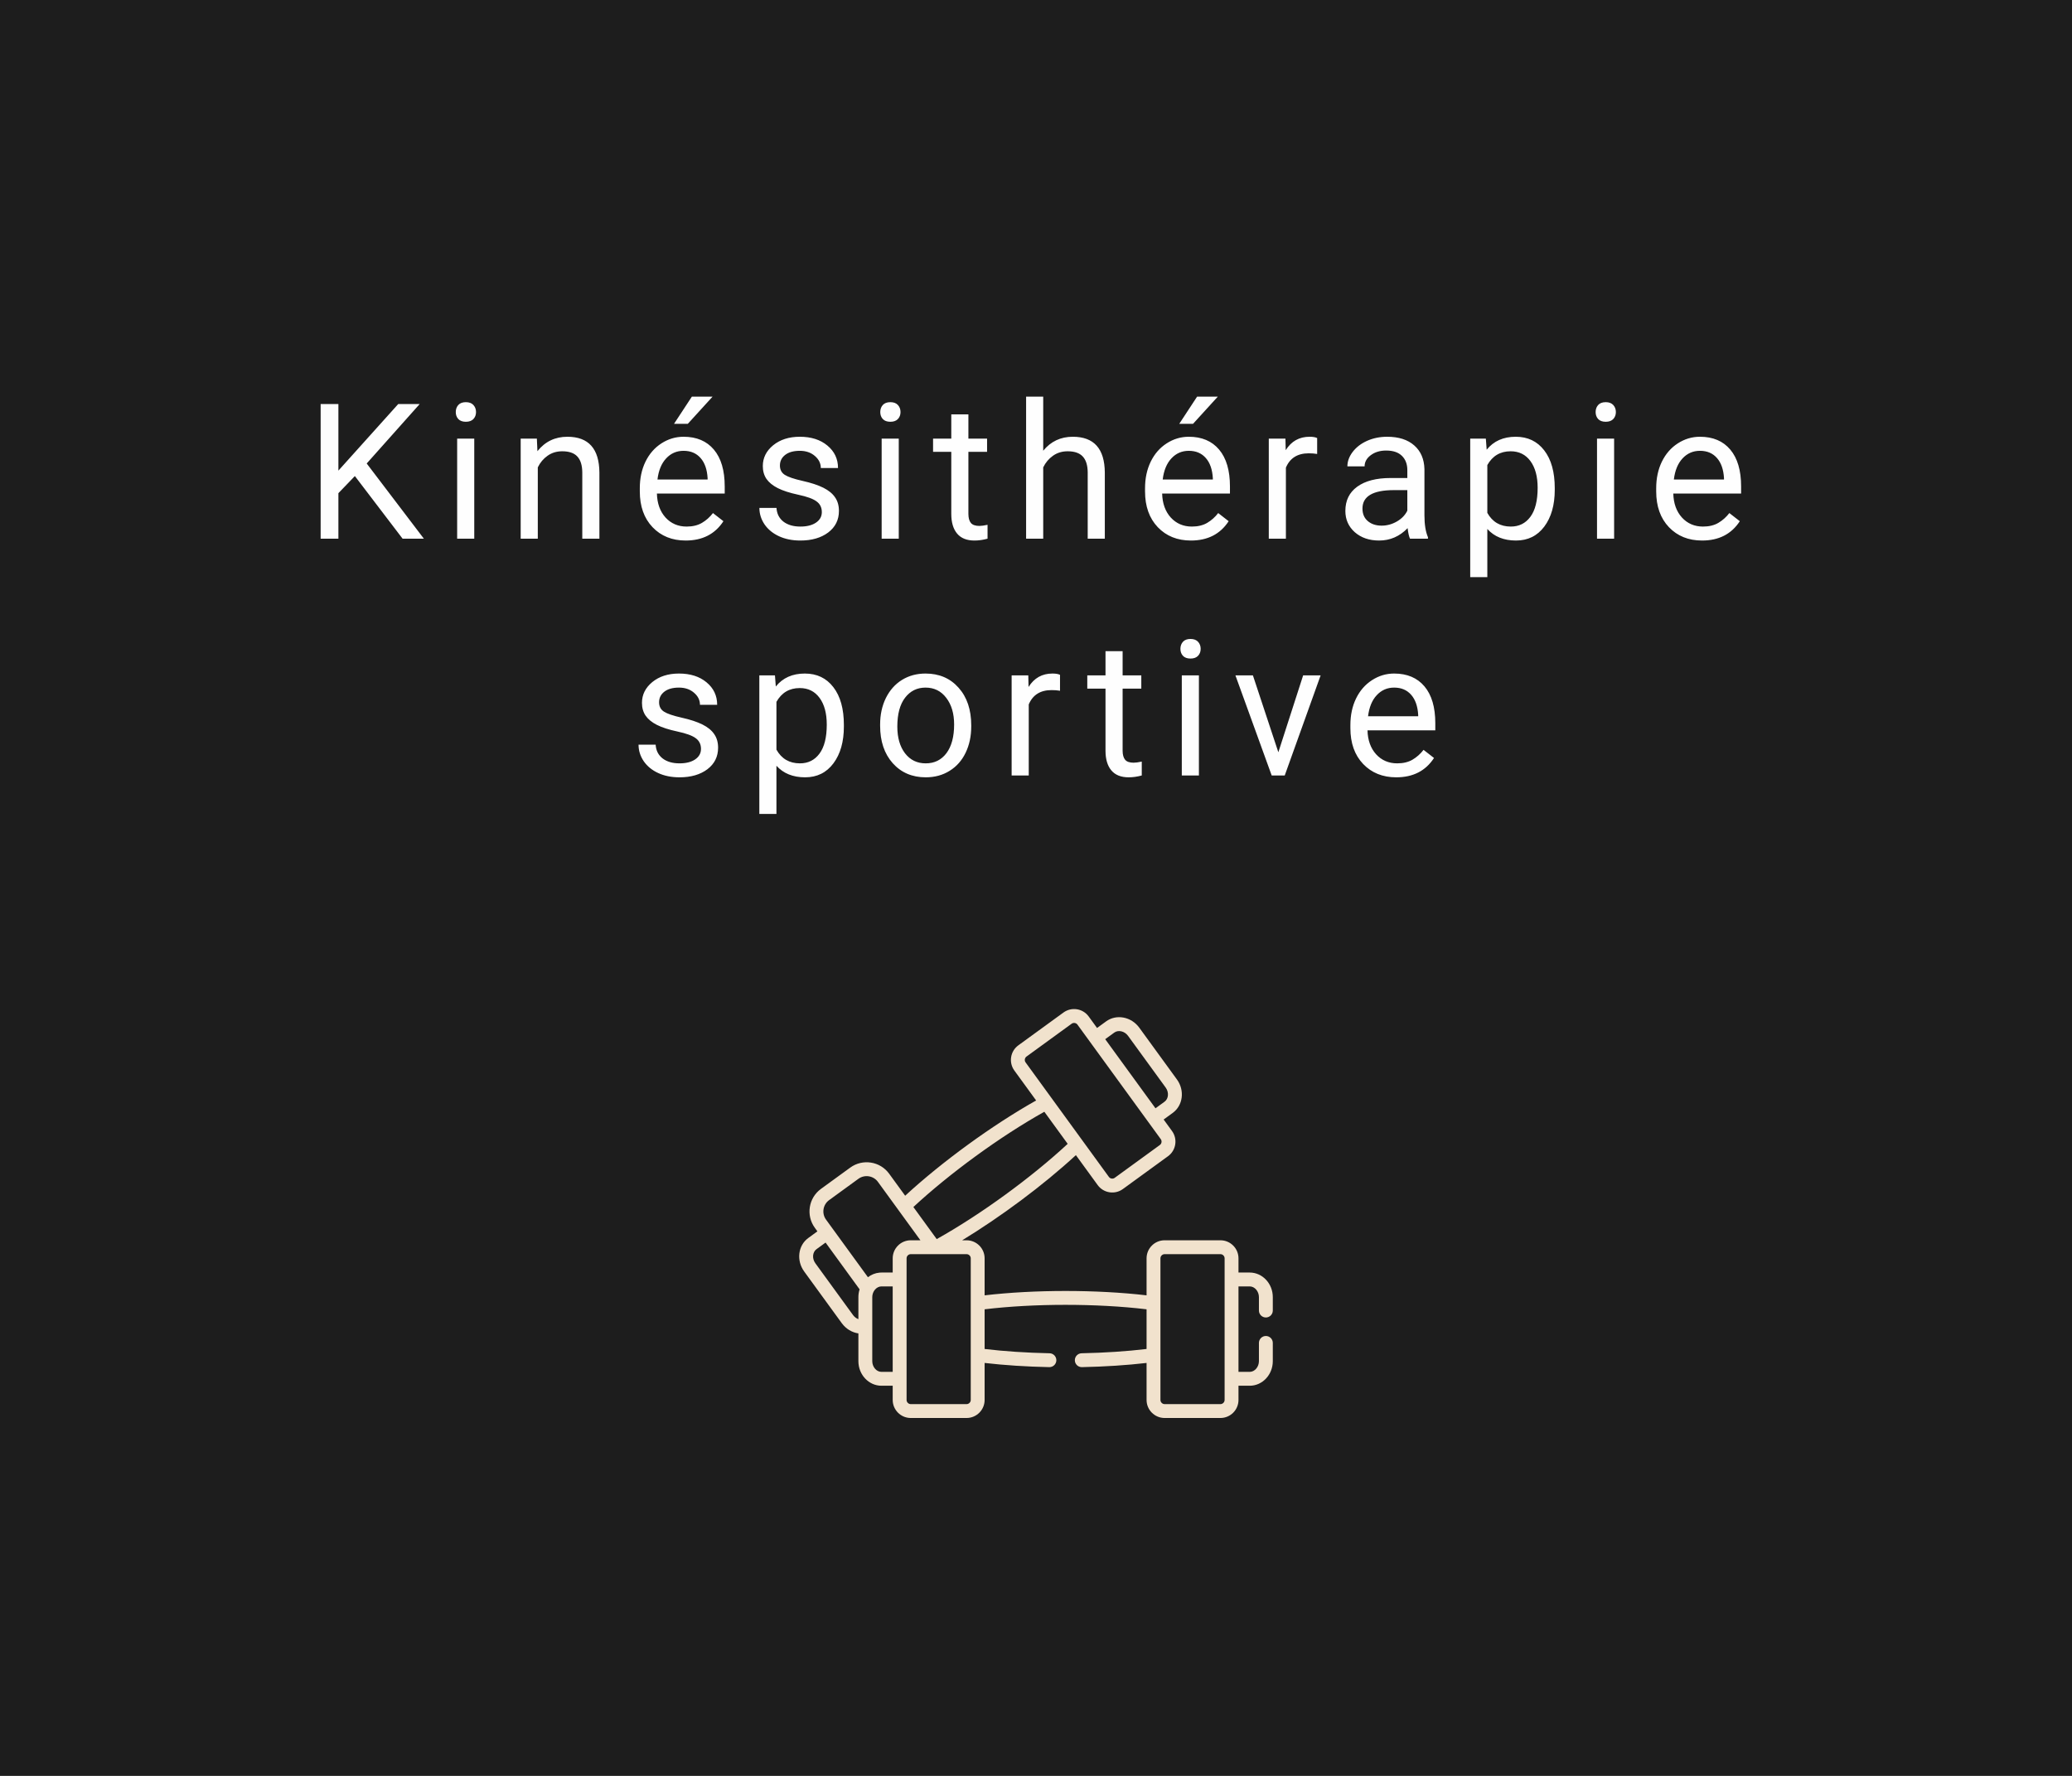
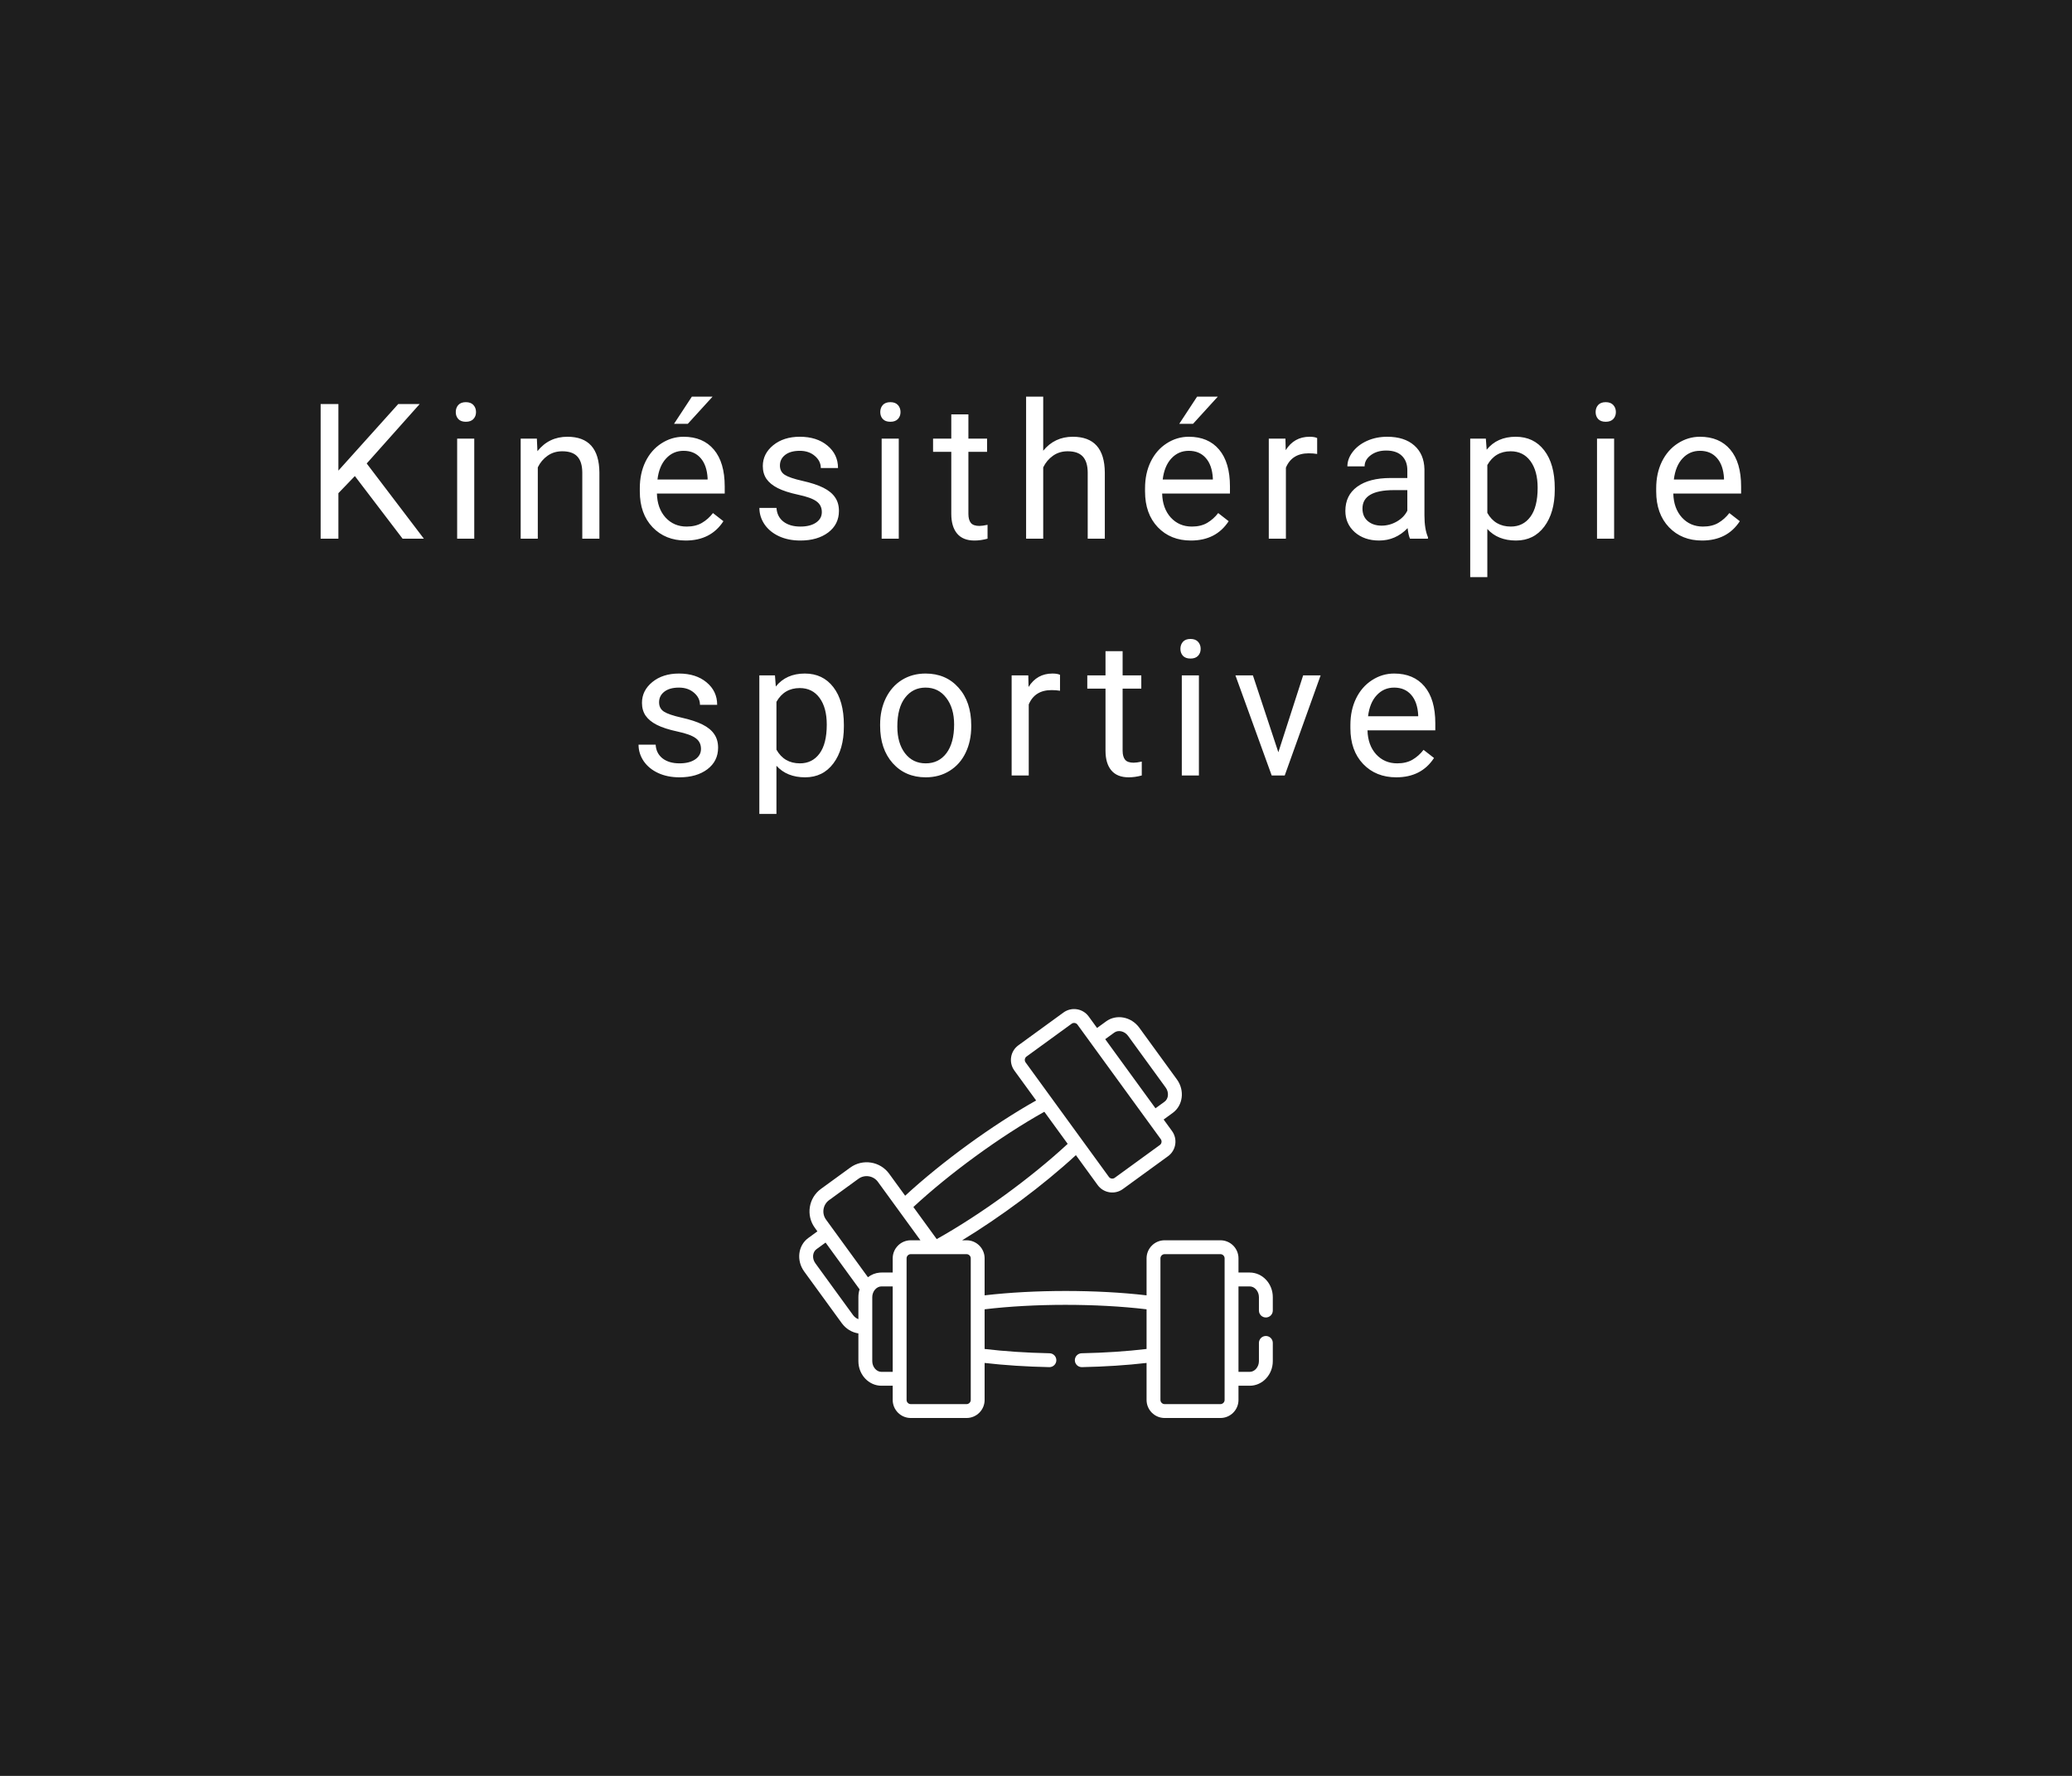
<svg xmlns="http://www.w3.org/2000/svg" width="700" height="600" viewBox="0 0 700 600" fill="none">
  <rect width="700" height="600" fill="#191919" />
  <path d="M119.887 160.844L114.325 166.625V182H108.325V136.5H114.325V159L134.544 136.5H141.794L123.887 156.594L143.2 182H136.012L119.887 160.844ZM160.225 182H154.444V148.188H160.225V182ZM153.975 139.219C153.975 138.281 154.256 137.49 154.819 136.844C155.402 136.198 156.256 135.875 157.381 135.875C158.506 135.875 159.36 136.198 159.944 136.844C160.527 137.49 160.819 138.281 160.819 139.219C160.819 140.156 160.527 140.938 159.944 141.562C159.36 142.188 158.506 142.5 157.381 142.5C156.256 142.5 155.402 142.188 154.819 141.562C154.256 140.938 153.975 140.156 153.975 139.219ZM181.375 148.188L181.562 152.438C184.146 149.188 187.521 147.562 191.688 147.562C198.833 147.562 202.438 151.594 202.5 159.656V182H196.719V159.625C196.698 157.188 196.135 155.385 195.031 154.219C193.948 153.052 192.25 152.469 189.938 152.469C188.062 152.469 186.417 152.969 185 153.969C183.583 154.969 182.479 156.281 181.688 157.906V182H175.906V148.188H181.375ZM231.65 182.625C227.067 182.625 223.337 181.125 220.462 178.125C217.587 175.104 216.15 171.073 216.15 166.031V164.969C216.15 161.615 216.785 158.625 218.056 156C219.348 153.354 221.14 151.292 223.431 149.812C225.744 148.312 228.244 147.562 230.931 147.562C235.327 147.562 238.744 149.01 241.181 151.906C243.619 154.802 244.837 158.948 244.837 164.344V166.75H221.931C222.015 170.083 222.983 172.781 224.837 174.844C226.712 176.885 229.087 177.906 231.962 177.906C234.004 177.906 235.733 177.49 237.15 176.656C238.567 175.823 239.806 174.719 240.869 173.344L244.4 176.094C241.567 180.448 237.317 182.625 231.65 182.625ZM230.931 152.312C228.598 152.312 226.64 153.167 225.056 154.875C223.473 156.562 222.494 158.938 222.119 162H239.056V161.562C238.89 158.625 238.098 156.354 236.681 154.75C235.265 153.125 233.348 152.312 230.931 152.312ZM233.744 134H240.744L232.369 143.188H227.712L233.744 134ZM277.644 173.031C277.644 171.469 277.05 170.26 275.863 169.406C274.696 168.531 272.644 167.781 269.706 167.156C266.79 166.531 264.467 165.781 262.738 164.906C261.029 164.031 259.758 162.99 258.925 161.781C258.113 160.573 257.706 159.135 257.706 157.469C257.706 154.698 258.873 152.354 261.206 150.438C263.56 148.521 266.56 147.562 270.206 147.562C274.04 147.562 277.144 148.552 279.519 150.531C281.915 152.51 283.113 155.042 283.113 158.125H277.3C277.3 156.542 276.623 155.177 275.269 154.031C273.935 152.885 272.248 152.312 270.206 152.312C268.102 152.312 266.456 152.771 265.269 153.688C264.081 154.604 263.488 155.802 263.488 157.281C263.488 158.677 264.04 159.729 265.144 160.438C266.248 161.146 268.238 161.823 271.113 162.469C274.008 163.115 276.352 163.885 278.144 164.781C279.935 165.677 281.258 166.76 282.113 168.031C282.988 169.281 283.425 170.812 283.425 172.625C283.425 175.646 282.217 178.073 279.8 179.906C277.383 181.719 274.248 182.625 270.394 182.625C267.685 182.625 265.29 182.146 263.206 181.188C261.123 180.229 259.488 178.896 258.3 177.188C257.133 175.458 256.55 173.594 256.55 171.594H262.331C262.435 173.531 263.206 175.073 264.644 176.219C266.102 177.344 268.019 177.906 270.394 177.906C272.581 177.906 274.331 177.469 275.644 176.594C276.977 175.698 277.644 174.51 277.644 173.031ZM303.637 182H297.856V148.188H303.637V182ZM297.387 139.219C297.387 138.281 297.669 137.49 298.231 136.844C298.815 136.198 299.669 135.875 300.794 135.875C301.919 135.875 302.773 136.198 303.356 136.844C303.94 137.49 304.231 138.281 304.231 139.219C304.231 140.156 303.94 140.938 303.356 141.562C302.773 142.188 301.919 142.5 300.794 142.5C299.669 142.5 298.815 142.188 298.231 141.562C297.669 140.938 297.387 140.156 297.387 139.219ZM327.162 140V148.188H333.475V152.656H327.162V173.625C327.162 174.979 327.444 176 328.006 176.688C328.569 177.354 329.527 177.688 330.881 177.688C331.548 177.688 332.465 177.562 333.631 177.312V182C332.11 182.417 330.631 182.625 329.194 182.625C326.61 182.625 324.662 181.844 323.35 180.281C322.037 178.719 321.381 176.5 321.381 173.625V152.656H315.225V148.188H321.381V140H327.162ZM352.438 152.281C355 149.135 358.333 147.562 362.438 147.562C369.583 147.562 373.188 151.594 373.25 159.656V182H367.469V159.625C367.448 157.188 366.885 155.385 365.781 154.219C364.698 153.052 363 152.469 360.688 152.469C358.812 152.469 357.167 152.969 355.75 153.969C354.333 154.969 353.229 156.281 352.438 157.906V182H346.656V134H352.438V152.281ZM402.338 182.625C397.754 182.625 394.025 181.125 391.15 178.125C388.275 175.104 386.838 171.073 386.838 166.031V164.969C386.838 161.615 387.473 158.625 388.744 156C390.035 153.354 391.827 151.292 394.119 149.812C396.431 148.312 398.931 147.562 401.619 147.562C406.015 147.562 409.431 149.01 411.869 151.906C414.306 154.802 415.525 158.948 415.525 164.344V166.75H392.619C392.702 170.083 393.671 172.781 395.525 174.844C397.4 176.885 399.775 177.906 402.65 177.906C404.692 177.906 406.421 177.49 407.838 176.656C409.254 175.823 410.494 174.719 411.556 173.344L415.088 176.094C412.254 180.448 408.004 182.625 402.338 182.625ZM401.619 152.312C399.285 152.312 397.327 153.167 395.744 154.875C394.16 156.562 393.181 158.938 392.806 162H409.744V161.562C409.577 158.625 408.785 156.354 407.369 154.75C405.952 153.125 404.035 152.312 401.619 152.312ZM404.431 134H411.431L403.056 143.188H398.4L404.431 134ZM444.987 153.375C444.112 153.229 443.165 153.156 442.144 153.156C438.352 153.156 435.779 154.771 434.425 158V182H428.644V148.188H434.269L434.362 152.094C436.258 149.073 438.946 147.562 442.425 147.562C443.55 147.562 444.404 147.708 444.987 148V153.375ZM476.356 182C476.023 181.333 475.752 180.146 475.544 178.438C472.856 181.229 469.648 182.625 465.919 182.625C462.585 182.625 459.846 181.688 457.7 179.812C455.575 177.917 454.513 175.521 454.513 172.625C454.513 169.104 455.846 166.375 458.513 164.438C461.2 162.479 464.971 161.5 469.825 161.5H475.45V158.844C475.45 156.823 474.846 155.219 473.638 154.031C472.429 152.823 470.648 152.219 468.294 152.219C466.231 152.219 464.502 152.74 463.106 153.781C461.71 154.823 461.013 156.083 461.013 157.562H455.2C455.2 155.875 455.794 154.25 456.981 152.688C458.19 151.104 459.815 149.854 461.856 148.938C463.919 148.021 466.179 147.562 468.638 147.562C472.533 147.562 475.585 148.542 477.794 150.5C480.002 152.438 481.148 155.115 481.231 158.531V174.094C481.231 177.198 481.627 179.667 482.419 181.5V182H476.356ZM466.763 177.594C468.575 177.594 470.294 177.125 471.919 176.188C473.544 175.25 474.721 174.031 475.45 172.531V165.594H470.919C463.835 165.594 460.294 167.667 460.294 171.812C460.294 173.625 460.898 175.042 462.106 176.062C463.315 177.083 464.867 177.594 466.763 177.594ZM525.256 165.469C525.256 170.615 524.079 174.76 521.725 177.906C519.371 181.052 516.183 182.625 512.162 182.625C508.058 182.625 504.829 181.323 502.475 178.719V195H496.694V148.188H501.975L502.256 151.938C504.61 149.021 507.881 147.562 512.069 147.562C516.131 147.562 519.34 149.094 521.694 152.156C524.069 155.219 525.256 159.479 525.256 164.938V165.469ZM519.475 164.812C519.475 161 518.662 157.99 517.037 155.781C515.412 153.573 513.183 152.469 510.35 152.469C506.85 152.469 504.225 154.021 502.475 157.125V173.281C504.204 176.365 506.85 177.906 510.412 177.906C513.183 177.906 515.381 176.812 517.006 174.625C518.652 172.417 519.475 169.146 519.475 164.812ZM545.312 182H539.531V148.188H545.312V182ZM539.062 139.219C539.062 138.281 539.344 137.49 539.906 136.844C540.49 136.198 541.344 135.875 542.469 135.875C543.594 135.875 544.448 136.198 545.031 136.844C545.615 137.49 545.906 138.281 545.906 139.219C545.906 140.156 545.615 140.938 545.031 141.562C544.448 142.188 543.594 142.5 542.469 142.5C541.344 142.5 540.49 142.188 539.906 141.562C539.344 140.938 539.062 140.156 539.062 139.219ZM575.025 182.625C570.442 182.625 566.713 181.125 563.838 178.125C560.963 175.104 559.525 171.073 559.525 166.031V164.969C559.525 161.615 560.16 158.625 561.431 156C562.723 153.354 564.515 151.292 566.806 149.812C569.119 148.312 571.619 147.562 574.306 147.562C578.702 147.562 582.119 149.01 584.556 151.906C586.994 154.802 588.213 158.948 588.213 164.344V166.75H565.306C565.39 170.083 566.358 172.781 568.213 174.844C570.088 176.885 572.463 177.906 575.338 177.906C577.379 177.906 579.108 177.49 580.525 176.656C581.942 175.823 583.181 174.719 584.244 173.344L587.775 176.094C584.942 180.448 580.692 182.625 575.025 182.625ZM574.306 152.312C571.973 152.312 570.015 153.167 568.431 154.875C566.848 156.562 565.869 158.938 565.494 162H582.431V161.562C582.265 158.625 581.473 156.354 580.056 154.75C578.64 153.125 576.723 152.312 574.306 152.312ZM236.819 253.031C236.819 251.469 236.225 250.26 235.038 249.406C233.871 248.531 231.819 247.781 228.881 247.156C225.965 246.531 223.642 245.781 221.913 244.906C220.204 244.031 218.933 242.99 218.1 241.781C217.288 240.573 216.881 239.135 216.881 237.469C216.881 234.698 218.048 232.354 220.381 230.438C222.735 228.521 225.735 227.562 229.381 227.562C233.215 227.562 236.319 228.552 238.694 230.531C241.09 232.51 242.288 235.042 242.288 238.125H236.475C236.475 236.542 235.798 235.177 234.444 234.031C233.11 232.885 231.423 232.312 229.381 232.312C227.277 232.312 225.631 232.771 224.444 233.688C223.256 234.604 222.663 235.802 222.663 237.281C222.663 238.677 223.215 239.729 224.319 240.438C225.423 241.146 227.413 241.823 230.288 242.469C233.183 243.115 235.527 243.885 237.319 244.781C239.11 245.677 240.433 246.76 241.288 248.031C242.163 249.281 242.6 250.812 242.6 252.625C242.6 255.646 241.392 258.073 238.975 259.906C236.558 261.719 233.423 262.625 229.569 262.625C226.86 262.625 224.465 262.146 222.381 261.188C220.298 260.229 218.663 258.896 217.475 257.188C216.308 255.458 215.725 253.594 215.725 251.594H221.506C221.61 253.531 222.381 255.073 223.819 256.219C225.277 257.344 227.194 257.906 229.569 257.906C231.756 257.906 233.506 257.469 234.819 256.594C236.152 255.698 236.819 254.51 236.819 253.031ZM285.094 245.469C285.094 250.615 283.917 254.76 281.562 257.906C279.208 261.052 276.021 262.625 272 262.625C267.896 262.625 264.667 261.323 262.312 258.719V275H256.531V228.188H261.812L262.094 231.938C264.448 229.021 267.719 227.562 271.906 227.562C275.969 227.562 279.177 229.094 281.531 232.156C283.906 235.219 285.094 239.479 285.094 244.938V245.469ZM279.312 244.812C279.312 241 278.5 237.99 276.875 235.781C275.25 233.573 273.021 232.469 270.188 232.469C266.688 232.469 264.062 234.021 262.312 237.125V253.281C264.042 256.365 266.688 257.906 270.25 257.906C273.021 257.906 275.219 256.812 276.844 254.625C278.49 252.417 279.312 249.146 279.312 244.812ZM297.338 244.781C297.338 241.469 297.983 238.49 299.275 235.844C300.588 233.198 302.4 231.156 304.713 229.719C307.046 228.281 309.702 227.562 312.681 227.562C317.285 227.562 321.004 229.156 323.838 232.344C326.692 235.531 328.119 239.771 328.119 245.062V245.469C328.119 248.76 327.483 251.719 326.213 254.344C324.963 256.948 323.16 258.979 320.806 260.438C318.473 261.896 315.785 262.625 312.744 262.625C308.16 262.625 304.442 261.031 301.588 257.844C298.754 254.656 297.338 250.438 297.338 245.188V244.781ZM303.15 245.469C303.15 249.219 304.015 252.229 305.744 254.5C307.494 256.771 309.827 257.906 312.744 257.906C315.681 257.906 318.015 256.76 319.744 254.469C321.473 252.156 322.338 248.927 322.338 244.781C322.338 241.073 321.452 238.073 319.681 235.781C317.931 233.469 315.598 232.312 312.681 232.312C309.827 232.312 307.525 233.448 305.775 235.719C304.025 237.99 303.15 241.24 303.15 245.469ZM358.112 233.375C357.237 233.229 356.29 233.156 355.269 233.156C351.477 233.156 348.904 234.771 347.55 238V262H341.769V228.188H347.394L347.487 232.094C349.383 229.073 352.071 227.562 355.55 227.562C356.675 227.562 357.529 227.708 358.112 228V233.375ZM379.263 220V228.188H385.575V232.656H379.263V253.625C379.263 254.979 379.544 256 380.106 256.688C380.669 257.354 381.627 257.688 382.981 257.688C383.648 257.688 384.565 257.562 385.731 257.312V262C384.21 262.417 382.731 262.625 381.294 262.625C378.71 262.625 376.763 261.844 375.45 260.281C374.138 258.719 373.481 256.5 373.481 253.625V232.656H367.325V228.188H373.481V220H379.263ZM405.038 262H399.256V228.188H405.038V262ZM398.788 219.219C398.788 218.281 399.069 217.49 399.631 216.844C400.215 216.198 401.069 215.875 402.194 215.875C403.319 215.875 404.173 216.198 404.756 216.844C405.34 217.49 405.631 218.281 405.631 219.219C405.631 220.156 405.34 220.938 404.756 221.562C404.173 222.188 403.319 222.5 402.194 222.5C401.069 222.5 400.215 222.188 399.631 221.562C399.069 220.938 398.788 220.156 398.788 219.219ZM431.875 254.156L440.25 228.188H446.156L434.031 262H429.625L417.375 228.188H423.281L431.875 254.156ZM471.713 262.625C467.129 262.625 463.4 261.125 460.525 258.125C457.65 255.104 456.213 251.073 456.213 246.031V244.969C456.213 241.615 456.848 238.625 458.119 236C459.41 233.354 461.202 231.292 463.494 229.812C465.806 228.312 468.306 227.562 470.994 227.562C475.39 227.562 478.806 229.01 481.244 231.906C483.681 234.802 484.9 238.948 484.9 244.344V246.75H461.994C462.077 250.083 463.046 252.781 464.9 254.844C466.775 256.885 469.15 257.906 472.025 257.906C474.067 257.906 475.796 257.49 477.213 256.656C478.629 255.823 479.869 254.719 480.931 253.344L484.463 256.094C481.629 260.448 477.379 262.625 471.713 262.625ZM470.994 232.312C468.66 232.312 466.702 233.167 465.119 234.875C463.535 236.562 462.556 238.938 462.181 242H479.119V241.562C478.952 238.625 478.16 236.354 476.744 234.75C475.327 233.125 473.41 232.312 470.994 232.312Z" fill="white" />
  <g clip-path="url(#clip0)">
-     <path d="M427.656 445.125C428.95 445.125 430 444.076 430 442.782V438.249C430 433.667 426.501 429.939 422.201 429.939H418.408V425.136C418.408 421.776 415.674 419.042 412.314 419.042H393.448C390.088 419.042 387.354 421.776 387.354 425.136V437.643C370.501 435.677 349.523 435.674 332.642 437.643V425.136C332.642 421.776 329.908 419.042 326.548 419.042H325.058C337.906 411.218 352.275 400.609 363.478 390.276L370.835 400.39C372.815 403.111 376.636 403.706 379.348 401.733L394.605 390.636C394.605 390.636 394.605 390.636 394.605 390.636C397.322 388.66 397.925 384.841 395.948 382.123L393.123 378.239L396.191 376.008C399.669 373.478 400.305 368.406 397.61 364.7L384.888 347.21C382.192 343.505 377.171 342.548 373.693 345.078L370.625 347.309L367.801 343.426C365.824 340.708 362.005 340.105 359.287 342.082L344.031 353.178C341.314 355.155 340.711 358.974 342.687 361.692L350.044 371.805C335.255 380.131 318.292 392.466 305.799 403.988L300.387 396.549C297.34 392.359 291.444 391.428 287.254 394.476L277.346 401.683C273.154 404.732 272.225 410.624 275.274 414.816L276.153 416.025L273.086 418.256C269.539 420.836 269.027 425.934 271.667 429.564L284.389 447.054C285.781 448.968 287.821 450.185 289.996 450.508V459.876C289.996 464.459 293.495 468.187 297.795 468.187H301.588V472.989C301.588 476.349 304.323 479.083 307.683 479.083H326.548C329.908 479.083 332.642 476.349 332.642 472.989V460.484C339.303 461.259 346.791 461.746 354.482 461.9C354.498 461.901 354.514 461.901 354.53 461.901C355.802 461.901 356.847 460.882 356.873 459.604C356.899 458.31 355.871 457.24 354.576 457.214C346.822 457.058 339.288 456.559 332.642 455.764V442.361C349.222 440.374 370.43 440.333 387.354 442.361V455.764C380.709 456.559 373.175 457.058 365.42 457.214C364.126 457.24 363.097 458.31 363.123 459.604C363.149 460.882 364.193 461.901 365.466 461.901C365.482 461.901 365.498 461.901 365.514 461.9C373.206 461.746 380.693 461.259 387.354 460.484V472.989C387.354 476.349 390.088 479.083 393.448 479.083H412.314C415.674 479.083 418.408 476.349 418.408 472.989V468.187H422.201C426.501 468.187 430 464.459 430 459.876V453.72C430 452.425 428.95 451.376 427.656 451.376C426.362 451.376 425.312 452.425 425.312 453.72V459.876C425.312 461.84 423.888 463.499 422.201 463.499H418.408V434.627H422.201C423.887 434.627 425.312 436.286 425.312 438.249V442.782C425.312 444.076 426.362 445.125 427.656 445.125ZM376.45 348.868C377.814 347.877 379.942 348.38 381.097 349.968L393.819 367.458C394.974 369.046 394.797 371.226 393.433 372.217L390.366 374.448C388.467 371.837 375.313 353.753 373.383 351.099L376.45 348.868ZM346.478 358.935C346.03 358.318 346.172 357.418 346.788 356.97L362.045 345.873C362.664 345.423 363.562 345.568 364.009 346.183C364.958 347.488 386.821 377.545 387.953 379.102C387.954 379.102 387.954 379.103 387.955 379.104L392.157 384.881C392.606 385.497 392.464 386.397 391.847 386.845L376.59 397.942C375.971 398.392 375.08 398.257 374.626 397.632C373.701 396.361 347.594 360.469 346.478 358.935ZM352.819 375.622L360.703 386.46C348.509 397.778 331.405 410.289 316.457 418.641L308.574 407.804C320.736 396.516 337.85 383.985 352.819 375.622ZM289.996 438.249V445.689C289.299 445.429 288.655 444.949 288.18 444.296L275.459 426.806C274.251 425.146 274.521 423.009 275.844 422.047L278.911 419.816C279.283 420.327 282.194 424.33 290.401 435.613C290.122 436.5 289.996 437.417 289.996 438.249ZM301.588 463.499H297.795C296.109 463.499 294.684 461.84 294.684 459.876C294.684 457.759 294.684 440.456 294.684 438.249C294.684 437.43 294.954 436.546 295.49 435.851C296.127 435.023 296.989 434.626 297.795 434.626H301.588V463.499H301.588ZM301.588 425.136V429.939H297.795C297.605 429.939 297.417 429.948 297.229 429.963C297.196 429.965 297.163 429.968 297.13 429.971C295.679 430.102 294.34 430.658 293.224 431.522L279.065 412.058C277.536 409.956 278.002 407.002 280.104 405.474L290.012 398.267C292.104 396.744 295.073 397.212 296.596 399.306C298.303 401.652 309.125 416.531 310.951 419.042H307.682C304.323 419.042 301.588 421.776 301.588 425.136ZM327.955 472.989C327.955 473.751 327.311 474.395 326.548 474.395H307.683C306.921 474.395 306.277 473.751 306.277 472.989C306.277 470.783 306.277 426.575 306.277 425.136C306.277 424.374 306.921 423.73 307.683 423.73C312.453 423.73 315.086 423.73 316.457 423.73C317.445 423.73 317.778 423.73 317.78 423.73C319.151 423.73 321.783 423.73 326.548 423.73C327.311 423.73 327.955 424.374 327.955 425.136C327.955 428.037 327.955 471.205 327.955 472.989ZM413.72 472.989C413.72 473.751 413.076 474.395 412.314 474.395H393.448C392.686 474.395 392.042 473.751 392.042 472.989V425.136C392.042 424.374 392.686 423.73 393.448 423.73H412.314C413.076 423.73 413.72 424.374 413.72 425.136C413.72 428.023 413.72 471.44 413.72 472.989Z" fill="#F2E2CD" />
+     <path d="M427.656 445.125C428.95 445.125 430 444.076 430 442.782V438.249C430 433.667 426.501 429.939 422.201 429.939H418.408V425.136C418.408 421.776 415.674 419.042 412.314 419.042H393.448C390.088 419.042 387.354 421.776 387.354 425.136V437.643C370.501 435.677 349.523 435.674 332.642 437.643V425.136C332.642 421.776 329.908 419.042 326.548 419.042H325.058C337.906 411.218 352.275 400.609 363.478 390.276L370.835 400.39C372.815 403.111 376.636 403.706 379.348 401.733L394.605 390.636C394.605 390.636 394.605 390.636 394.605 390.636C397.322 388.66 397.925 384.841 395.948 382.123L393.123 378.239L396.191 376.008C399.669 373.478 400.305 368.406 397.61 364.7L384.888 347.21C382.192 343.505 377.171 342.548 373.693 345.078L370.625 347.309L367.801 343.426C365.824 340.708 362.005 340.105 359.287 342.082L344.031 353.178C341.314 355.155 340.711 358.974 342.687 361.692L350.044 371.805C335.255 380.131 318.292 392.466 305.799 403.988L300.387 396.549C297.34 392.359 291.444 391.428 287.254 394.476L277.346 401.683C273.154 404.732 272.225 410.624 275.274 414.816L276.153 416.025L273.086 418.256C269.539 420.836 269.027 425.934 271.667 429.564L284.389 447.054C285.781 448.968 287.821 450.185 289.996 450.508V459.876C289.996 464.459 293.495 468.187 297.795 468.187H301.588V472.989C301.588 476.349 304.323 479.083 307.683 479.083H326.548C329.908 479.083 332.642 476.349 332.642 472.989V460.484C339.303 461.259 346.791 461.746 354.482 461.9C354.498 461.901 354.514 461.901 354.53 461.901C355.802 461.901 356.847 460.882 356.873 459.604C356.899 458.31 355.871 457.24 354.576 457.214C346.822 457.058 339.288 456.559 332.642 455.764V442.361C349.222 440.374 370.43 440.333 387.354 442.361V455.764C380.709 456.559 373.175 457.058 365.42 457.214C364.126 457.24 363.097 458.31 363.123 459.604C363.149 460.882 364.193 461.901 365.466 461.901C365.482 461.901 365.498 461.901 365.514 461.9C373.206 461.746 380.693 461.259 387.354 460.484V472.989C387.354 476.349 390.088 479.083 393.448 479.083H412.314C415.674 479.083 418.408 476.349 418.408 472.989V468.187H422.201C426.501 468.187 430 464.459 430 459.876V453.72C430 452.425 428.95 451.376 427.656 451.376C426.362 451.376 425.312 452.425 425.312 453.72V459.876C425.312 461.84 423.888 463.499 422.201 463.499H418.408V434.627H422.201C423.887 434.627 425.312 436.286 425.312 438.249V442.782C425.312 444.076 426.362 445.125 427.656 445.125ZM376.45 348.868C377.814 347.877 379.942 348.38 381.097 349.968L393.819 367.458C394.974 369.046 394.797 371.226 393.433 372.217L390.366 374.448C388.467 371.837 375.313 353.753 373.383 351.099L376.45 348.868ZM346.478 358.935C346.03 358.318 346.172 357.418 346.788 356.97L362.045 345.873C362.664 345.423 363.562 345.568 364.009 346.183C364.958 347.488 386.821 377.545 387.953 379.102C387.954 379.102 387.954 379.103 387.955 379.104L392.157 384.881C392.606 385.497 392.464 386.397 391.847 386.845L376.59 397.942C375.971 398.392 375.08 398.257 374.626 397.632C373.701 396.361 347.594 360.469 346.478 358.935ZM352.819 375.622L360.703 386.46C348.509 397.778 331.405 410.289 316.457 418.641L308.574 407.804C320.736 396.516 337.85 383.985 352.819 375.622ZM289.996 438.249V445.689C289.299 445.429 288.655 444.949 288.18 444.296L275.459 426.806C274.251 425.146 274.521 423.009 275.844 422.047L278.911 419.816C279.283 420.327 282.194 424.33 290.401 435.613C290.122 436.5 289.996 437.417 289.996 438.249ZM301.588 463.499H297.795C296.109 463.499 294.684 461.84 294.684 459.876C294.684 457.759 294.684 440.456 294.684 438.249C294.684 437.43 294.954 436.546 295.49 435.851C296.127 435.023 296.989 434.626 297.795 434.626H301.588V463.499H301.588ZM301.588 425.136V429.939H297.795C297.605 429.939 297.417 429.948 297.229 429.963C297.196 429.965 297.163 429.968 297.13 429.971C295.679 430.102 294.34 430.658 293.224 431.522L279.065 412.058C277.536 409.956 278.002 407.002 280.104 405.474L290.012 398.267C292.104 396.744 295.073 397.212 296.596 399.306C298.303 401.652 309.125 416.531 310.951 419.042H307.682C304.323 419.042 301.588 421.776 301.588 425.136ZM327.955 472.989C327.955 473.751 327.311 474.395 326.548 474.395H307.683C306.921 474.395 306.277 473.751 306.277 472.989C306.277 470.783 306.277 426.575 306.277 425.136C306.277 424.374 306.921 423.73 307.683 423.73C312.453 423.73 315.086 423.73 316.457 423.73C317.445 423.73 317.778 423.73 317.78 423.73C319.151 423.73 321.783 423.73 326.548 423.73C327.311 423.73 327.955 424.374 327.955 425.136C327.955 428.037 327.955 471.205 327.955 472.989ZM413.72 472.989C413.72 473.751 413.076 474.395 412.314 474.395H393.448C392.686 474.395 392.042 473.751 392.042 472.989V425.136C392.042 424.374 392.686 423.73 393.448 423.73H412.314C413.076 423.73 413.72 424.374 413.72 425.136C413.72 428.023 413.72 471.44 413.72 472.989Z" fill="white" />
  </g>
-   <rect width="700" height="600" fill="#F2E2CD" fill-opacity="0.02" />
+   <rect width="700" height="600" fill="white" fill-opacity="0.02" />
  <defs>
    <clipPath id="clip0">
      <rect width="160" height="160" fill="white" transform="translate(270 330)" />
    </clipPath>
  </defs>
</svg>
